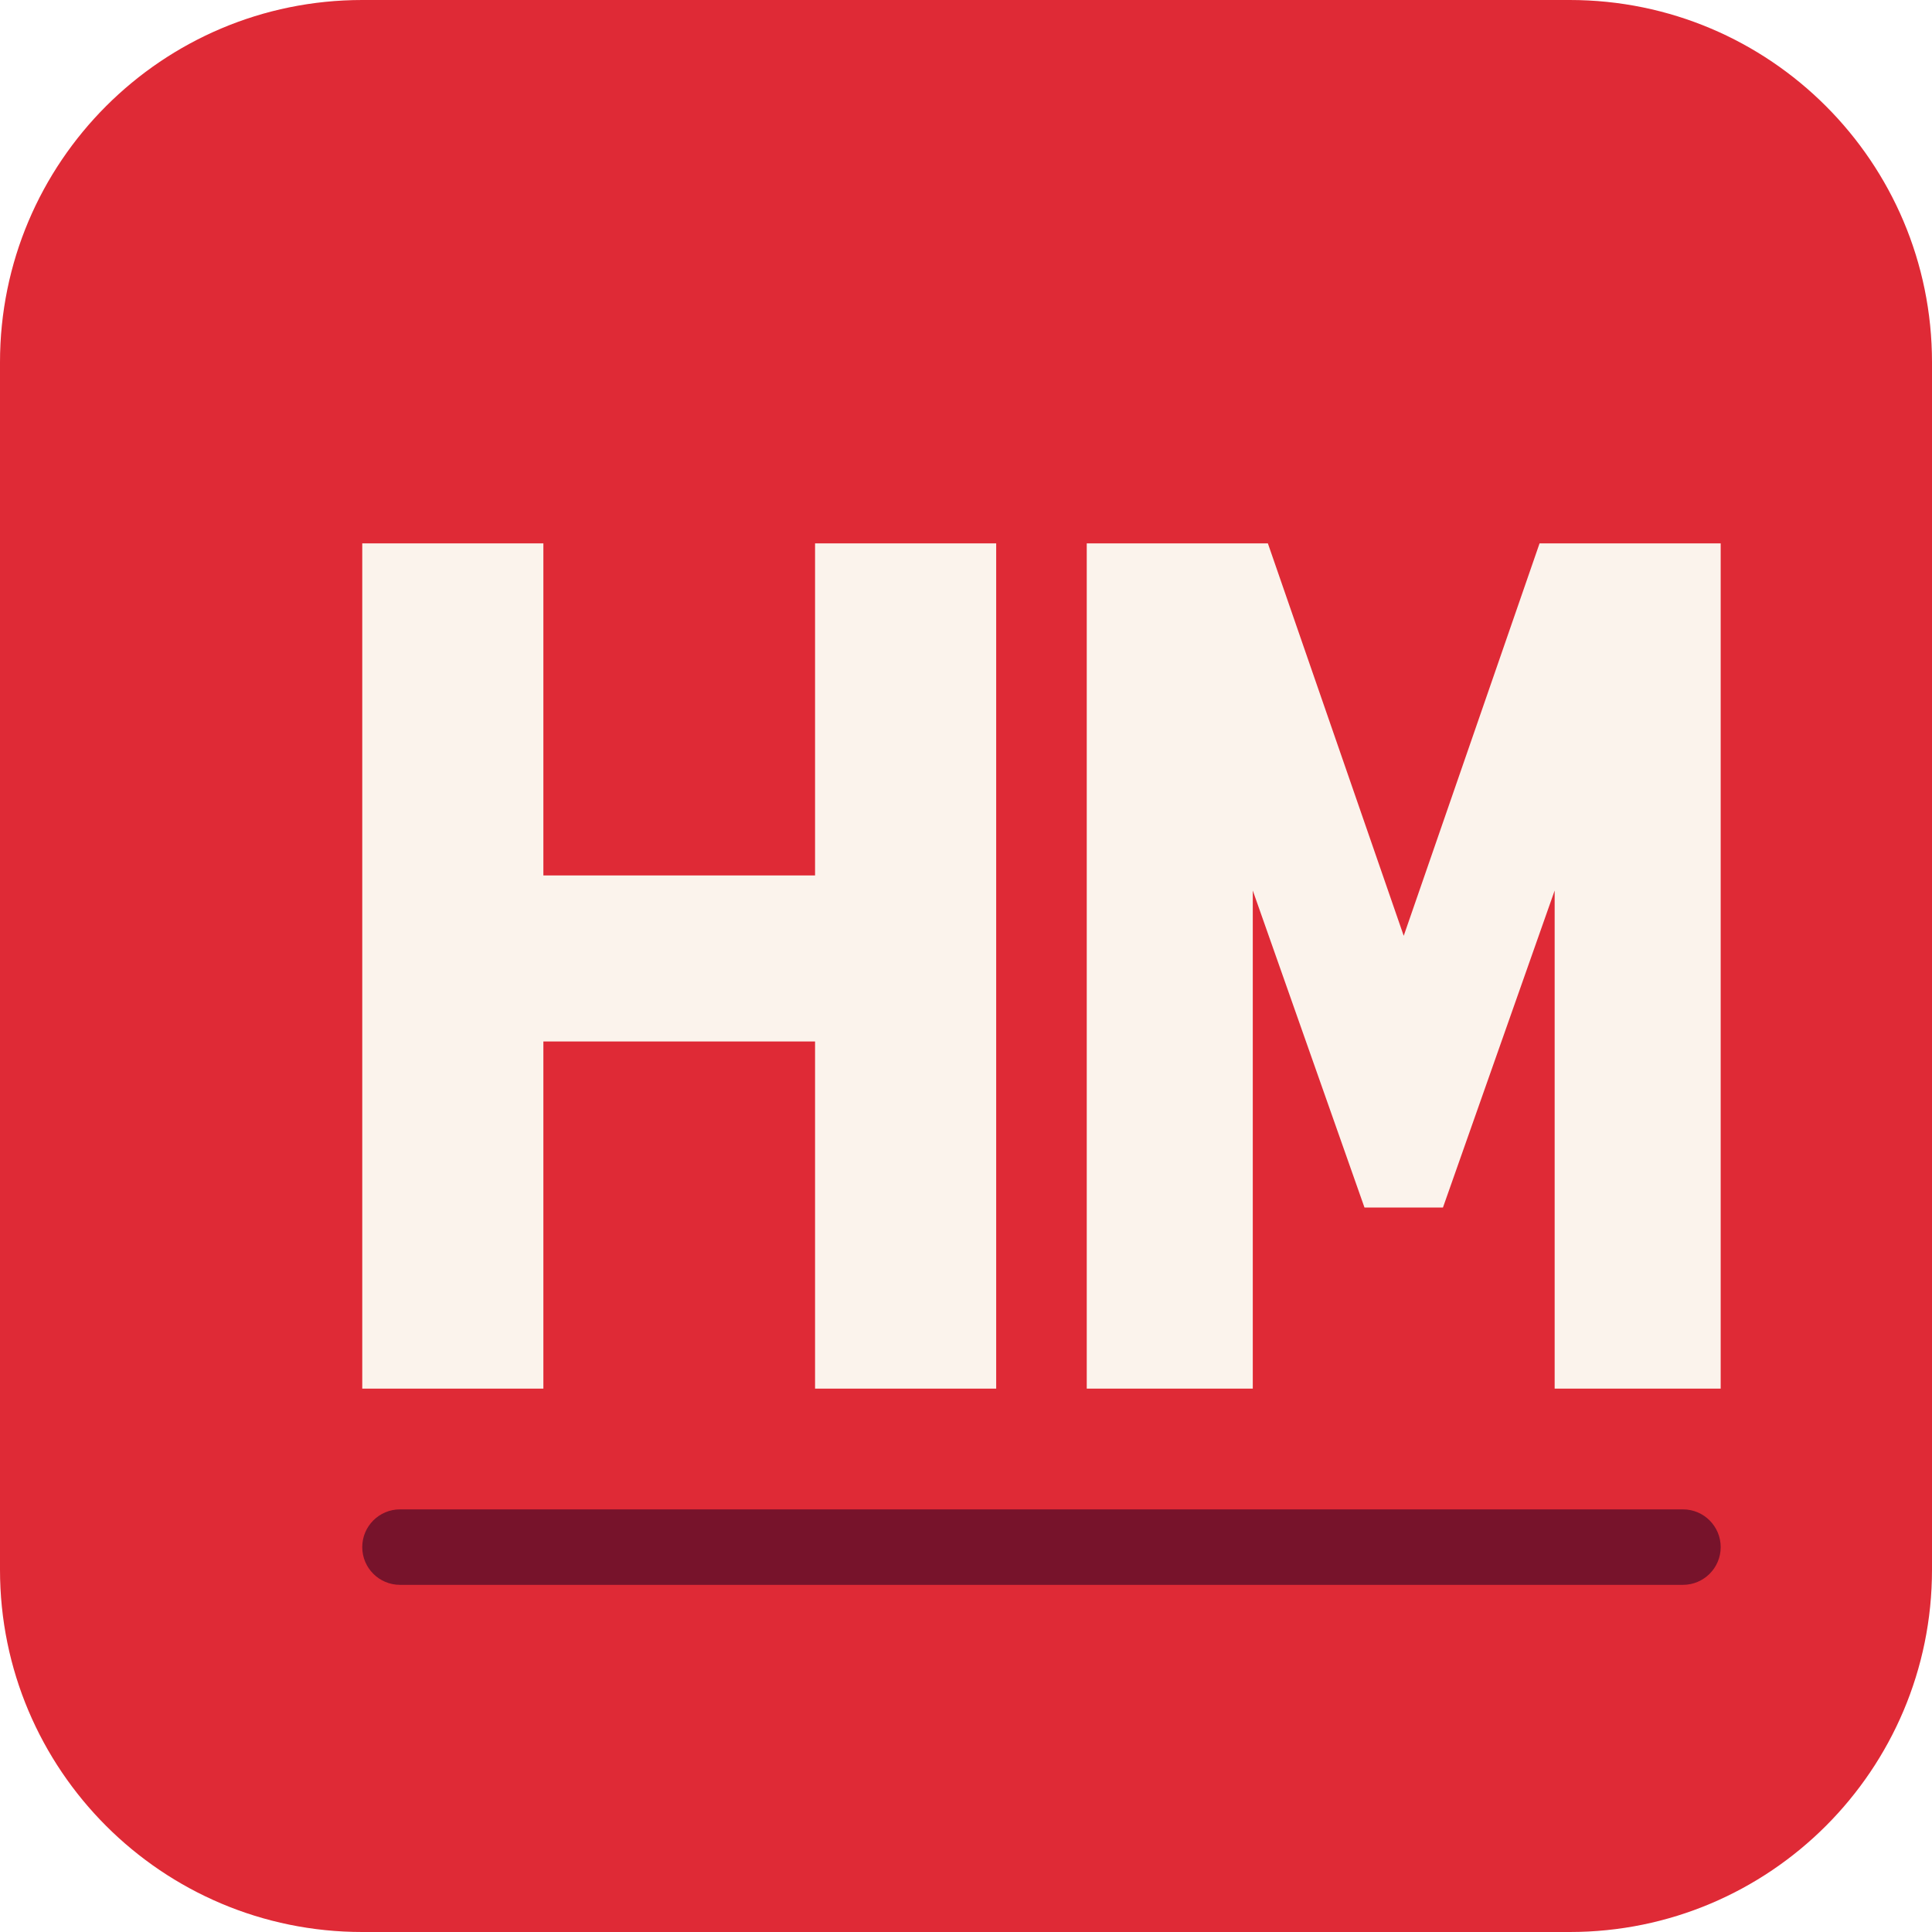
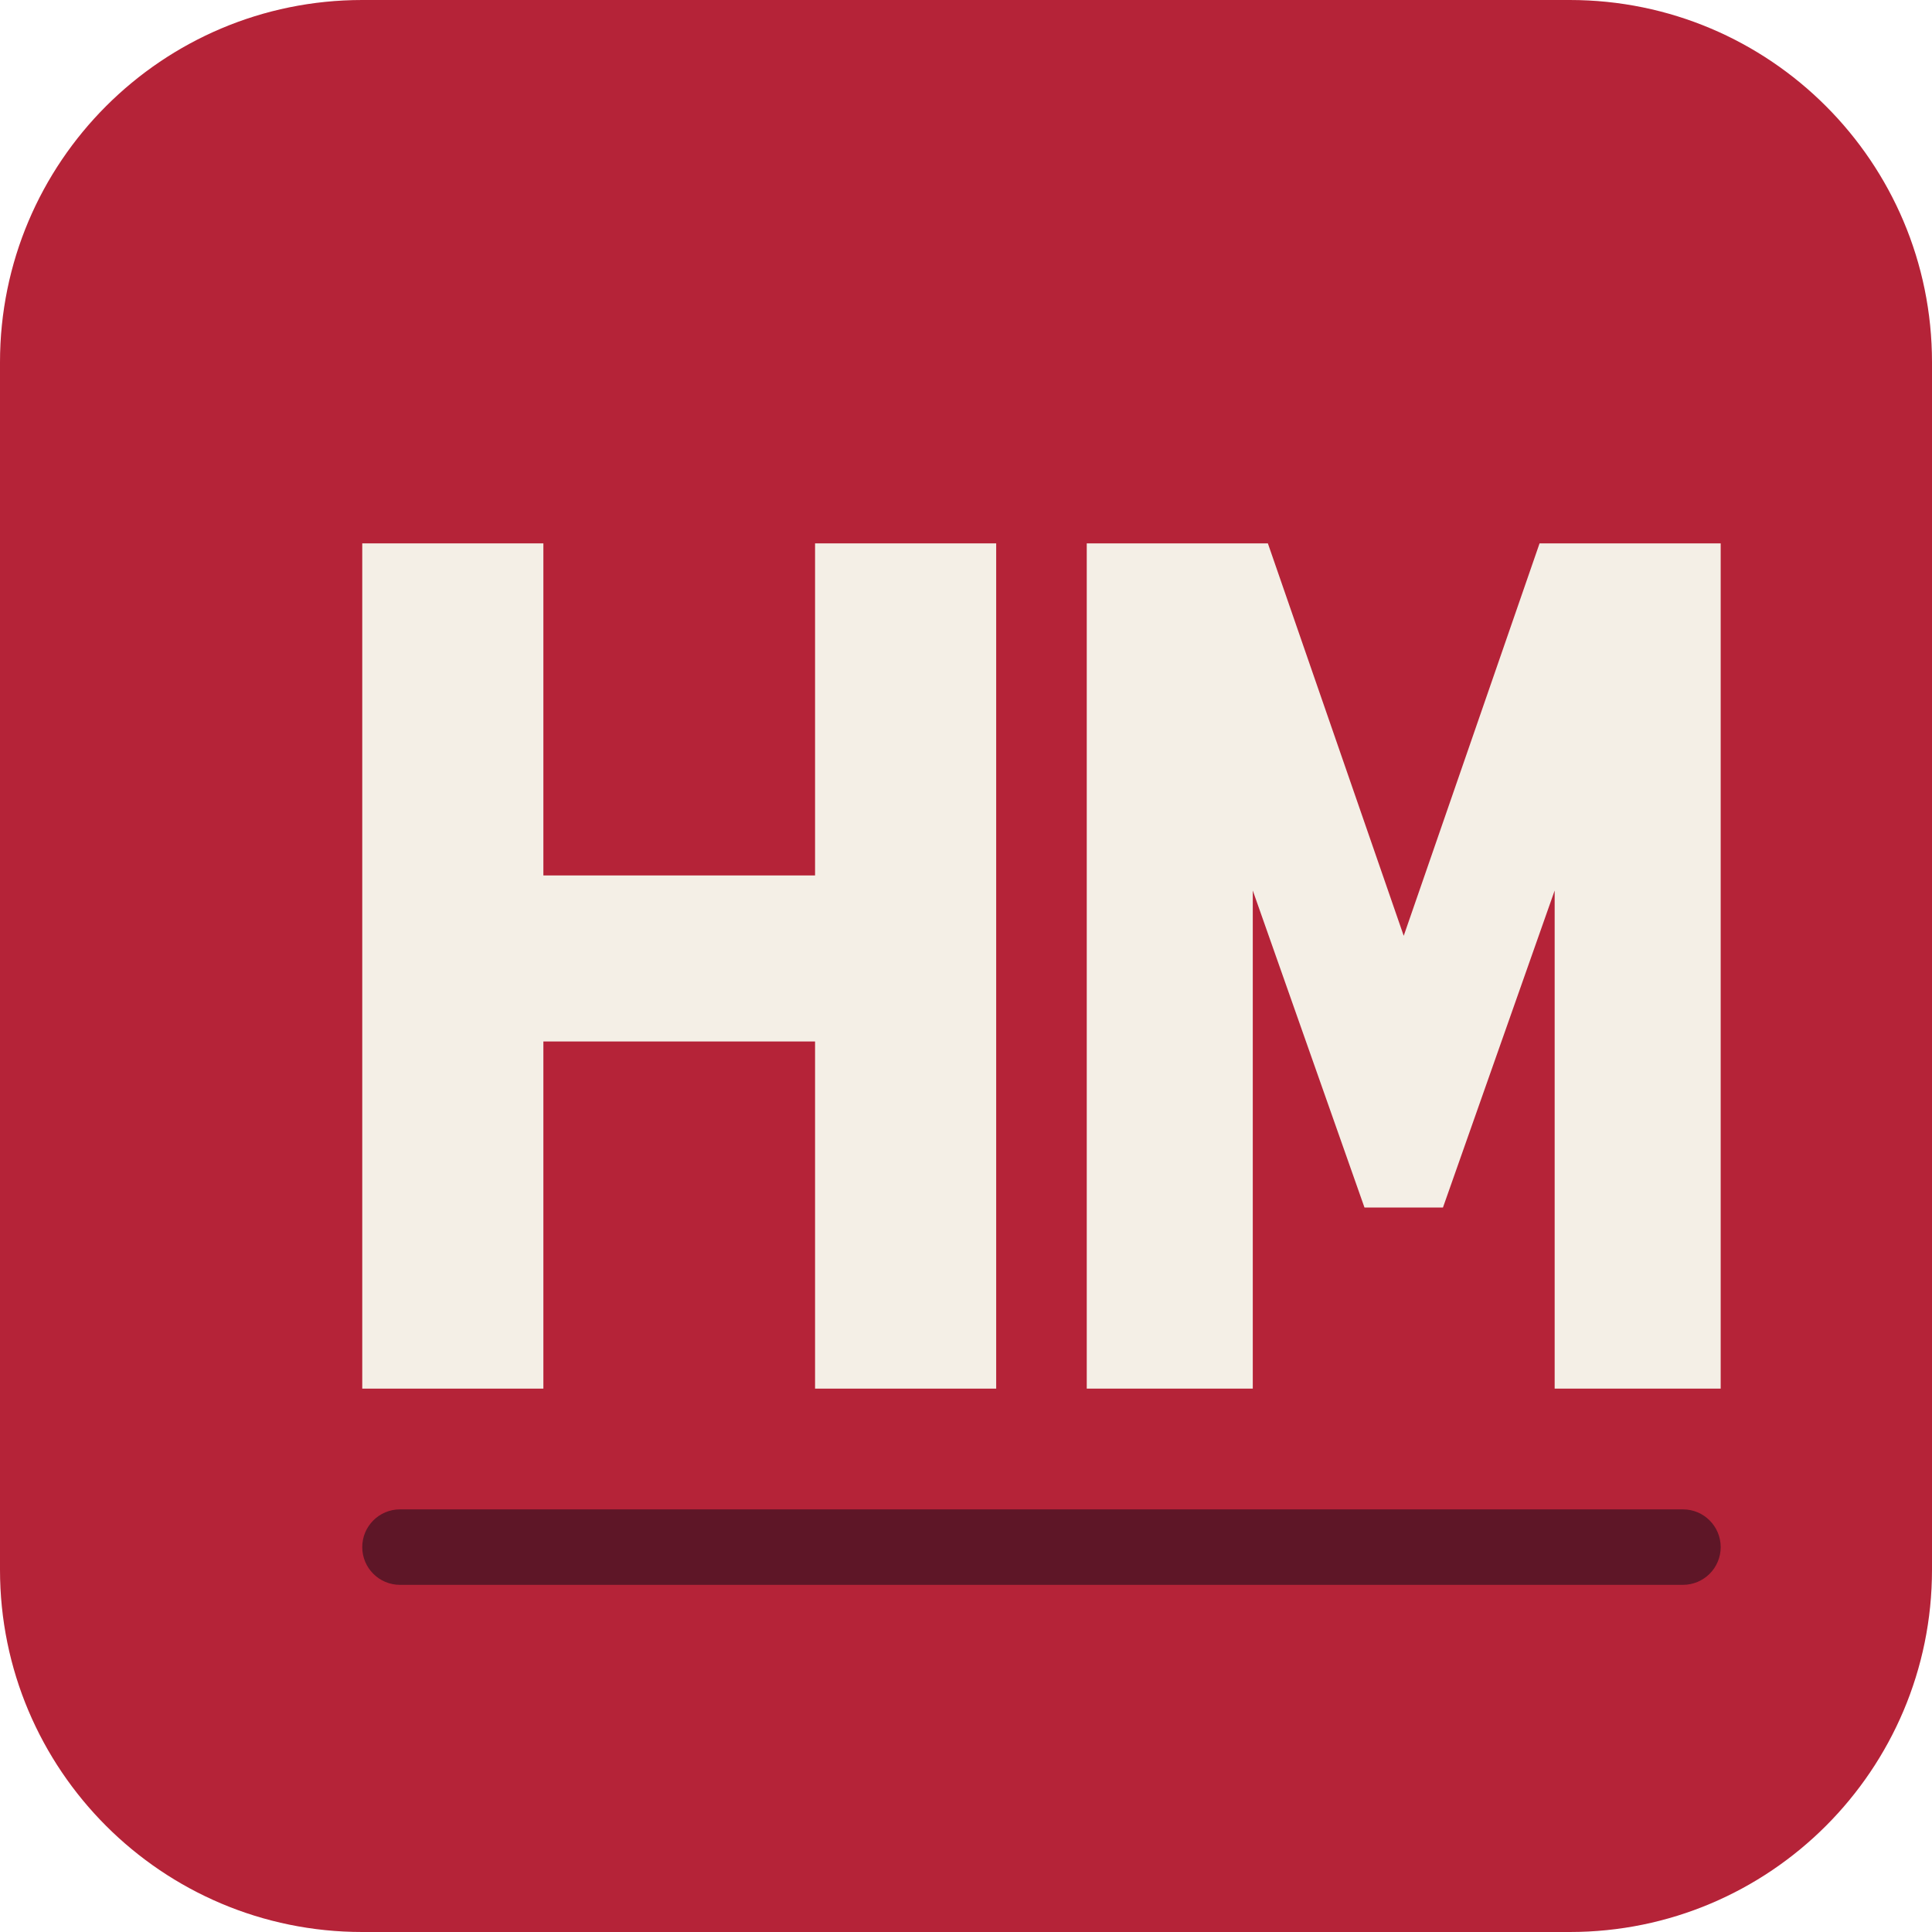
<svg xmlns="http://www.w3.org/2000/svg" viewBox="0 0 64 64" fill="none">
-   <rect width="64" height="64" rx="12" fill="#DF2A36" />
-   <path d="M12 46V18H18V29H27V18H33V46H27V34.5H18V46H12Z" fill="#FBF3EC" />
-   <path d="M36 46V18H42L46.5 31L51 18H57V46H51.5V29.5L47.8 40H45.2L41.5 29.5V46H36Z" fill="#FBF3EC" />
-   <rect x="12" y="50" width="45" height="2.5" rx="1.25" fill="#210124" fill-opacity="0.55" />
+   <rect width="64" height="64" rx="12" fill="#B52338" />
+   <path d="M12 46V18H18V29H27V18H33V46H27V34.5H18V46H12Z" fill="#F4EFE6" />
+   <path d="M36 46V18H42L46.5 31L51 18H57V46H51.5V29.5L47.8 40H45.2L41.5 29.5V46H36Z" fill="#F4EFE6" />
+   <rect x="12" y="50" width="45" height="2.5" rx="1.25" fill="#170B1A" fill-opacity="0.55" />
</svg>
